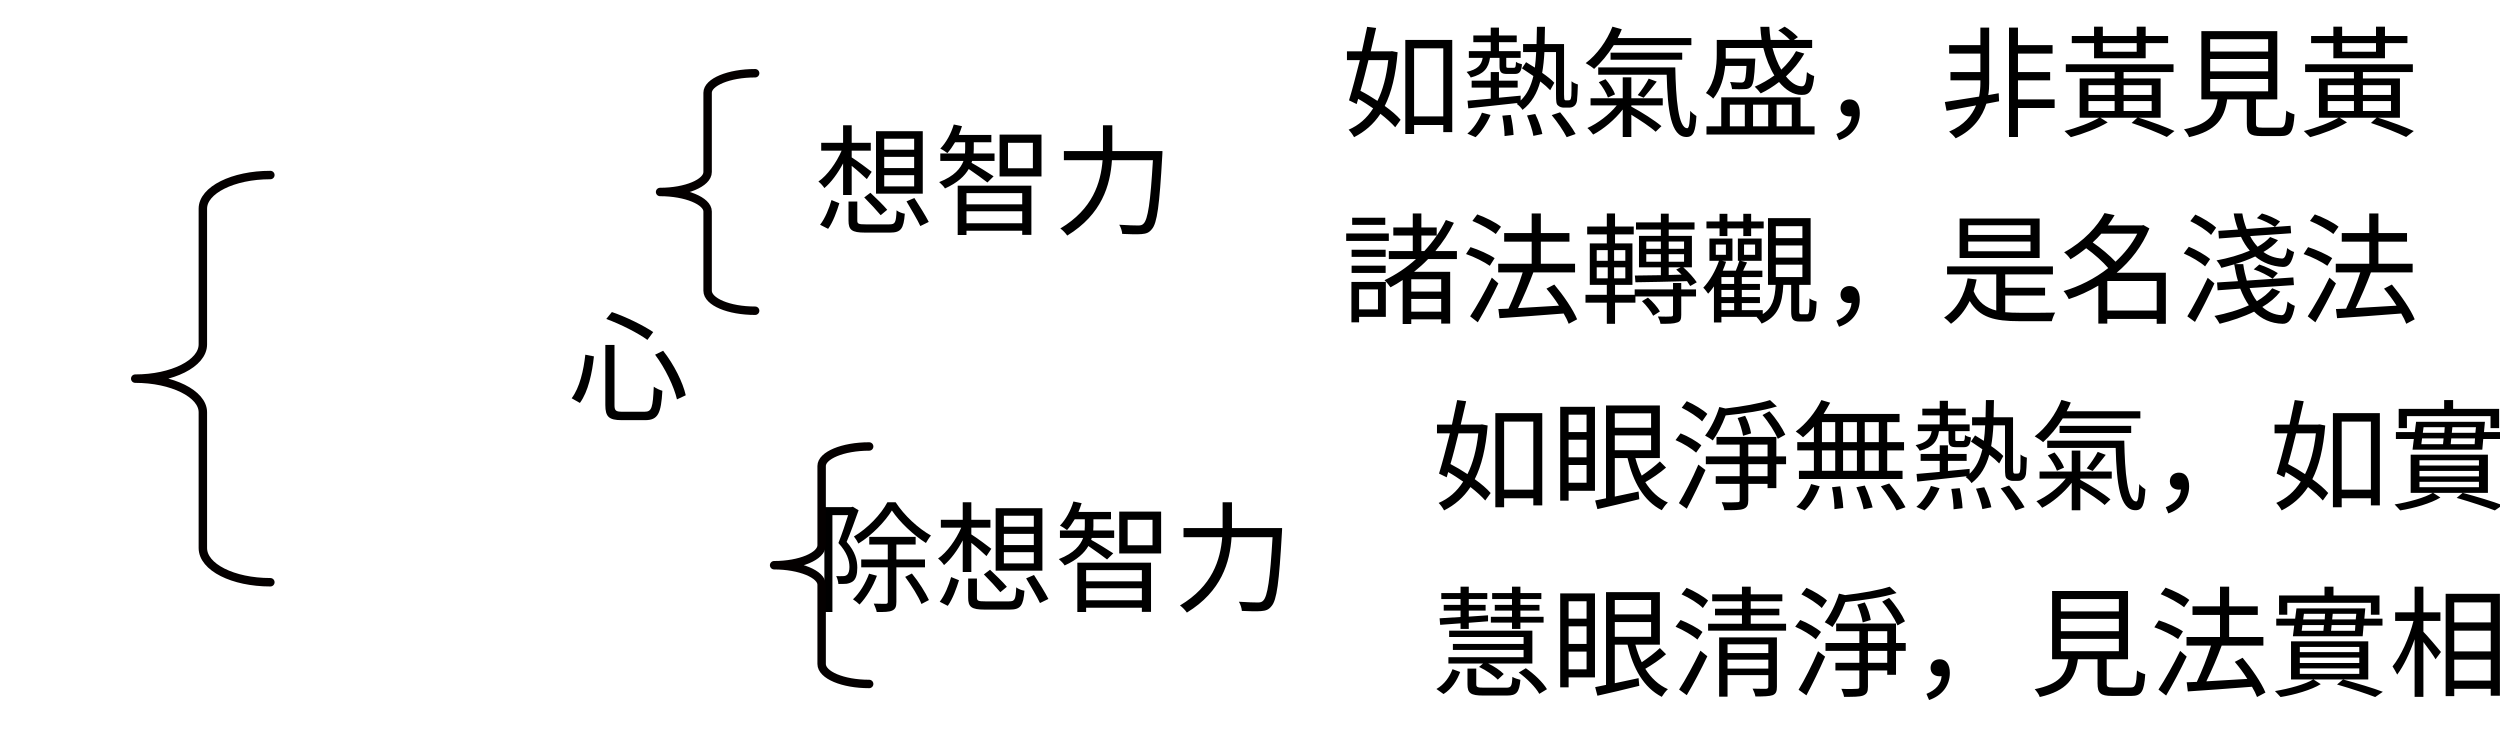
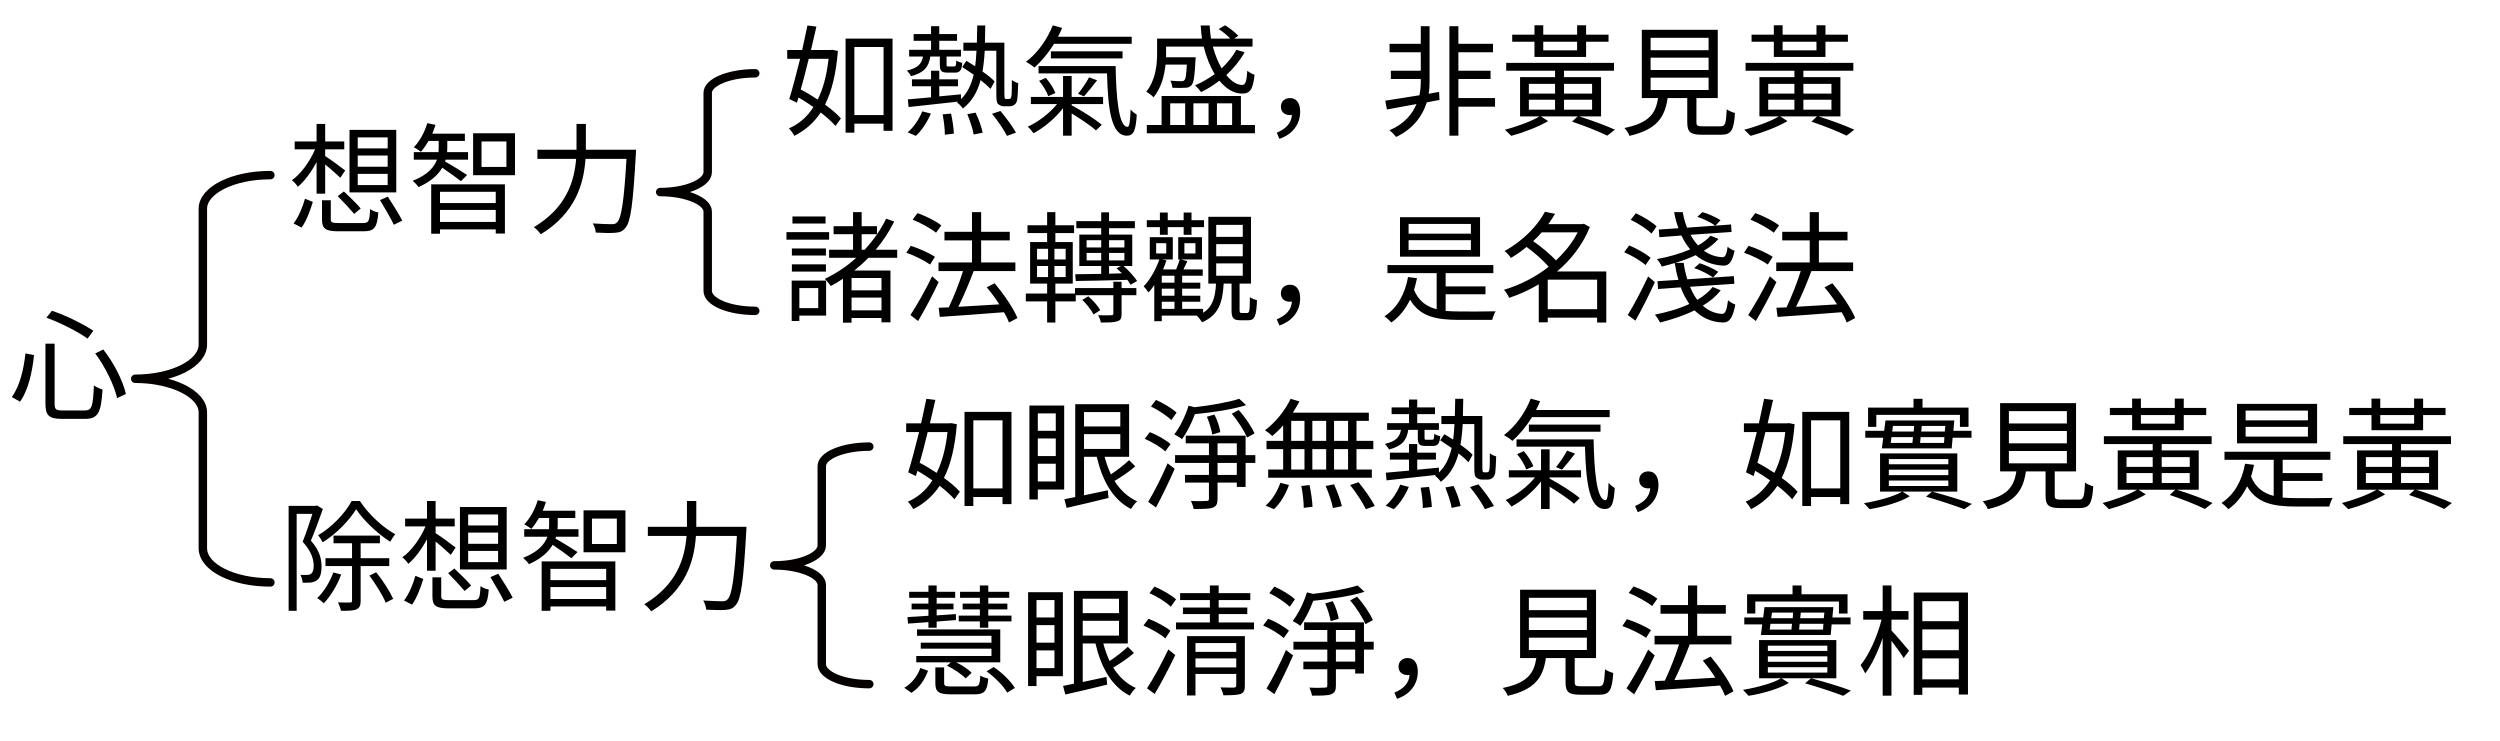
- <svg xmlns="http://www.w3.org/2000/svg" xmlns:ns1="http://schemas.microsoft.com/visio/2003/SVGExtensions/" width="2.901in" height="0.859in" viewBox="0 0 208.854 61.816" xml:space="preserve" color-interpolation-filters="sRGB" class="st5">
-   <ns1:documentProperties ns1:langID="1028" ns1:viewMarkup="false" />
+ <svg xmlns="http://www.w3.org/2000/svg" width="2.9in" height="0.859in" viewBox="0 0 208.813 61.817" xml:space="preserve" color-interpolation-filters="sRGB" class="st6">
  <style type="text/css">
	
		.st1 {fill:none;stroke:none;stroke-linecap:butt;stroke-width:0.75}
		.st2 {fill:#000000;font-family:新細明體;font-size:0.833em}
- 		.st3 {fill:none}
- 		.st4 {stroke:#040000;stroke-linecap:round;stroke-linejoin:round;stroke-width:0.705}
- 		.st5 {fill:none;fill-rule:evenodd;font-size:12px;overflow:visible;stroke-linecap:square;stroke-miterlimit:3}
+ 		.st3 {fill:none;stroke:none;stroke-width:1}
+ 		.st4 {fill:none}
+ 		.st5 {stroke:#040000;stroke-linecap:round;stroke-linejoin:round;stroke-width:0.705}
+ 		.st6 {fill:none;fill-rule:evenodd;font-size:12px;overflow:visible;stroke-linecap:square;stroke-miterlimit:3}
	
	</style>
-   <g ns1:mID="0" ns1:index="1" ns1:groupContext="foregroundPage">
-     <ns1:pageProperties ns1:drawingScale="0.0393701" ns1:pageScale="0.0393701" ns1:drawingUnits="24" ns1:shadowOffsetX="9" ns1:shadowOffsetY="-9" />
-     <g id="shape2-1" ns1:mID="2" ns1:groupContext="shape" transform="translate(65.3154,-47.5217)">
-       <ns1:textBlock ns1:margins="rect(0,0,0,0)" ns1:tabSpace="42.5197" />
-       <ns1:textRect cx="50.793" cy="55.044" width="101.59" height="13.545" />
-       <rect x="0" y="48.272" width="101.587" height="13.545" class="st1" />
-       <text x="-0" y="58.16" class="st2" ns1:langID="1028">
-         <ns1:paragraph />
-         <ns1:tabList />如熱氣盛，非黃見黃</text>
-     </g>
-     <g id="shape3-4" ns1:mID="3" ns1:groupContext="shape" transform="translate(11.2845,-39.3319)">
-       <ns1:textBlock ns1:margins="rect(0,0,0,0)" ns1:tabSpace="42.5197" />
-       <ns1:textRect cx="22.575" cy="55.044" width="45.15" height="13.545" />
-       <rect x="0" y="48.272" width="45.15" height="13.545" class="st1" />
-       <text x="10" y="58.16" class="st2" ns1:langID="1028">
-         <ns1:paragraph />
-         <ns1:tabList />想智力</text>
-     </g>
-     <g id="shape4-7" ns1:mID="4" ns1:groupContext="shape" transform="translate(65.3137,-31.9311)">
-       <ns1:textBlock ns1:margins="rect(0,0,0,0)" ns1:tabSpace="42.5197" />
-       <ns1:textRect cx="50.793" cy="55.044" width="101.59" height="13.545" />
-       <rect x="0" y="48.272" width="101.587" height="13.545" class="st1" />
-       <text x="0" y="58.16" class="st2" ns1:langID="1028">
-         <ns1:paragraph />
-         <ns1:tabList />諸法轉觀，是名淺法</text>
-     </g>
-     <g id="shape5-10" ns1:mID="5" ns1:groupContext="shape" transform="translate(0.75,-23.7413)">
-       <ns1:textBlock ns1:margins="rect(0,0,0,0)" ns1:tabSpace="42.5197" />
-       <ns1:textRect cx="16.931" cy="55.044" width="33.87" height="13.545" />
-       <rect x="0" y="48.272" width="33.862" height="13.545" class="st1" />
-       <text x="-0" y="58.16" class="st2" ns1:langID="1028">
-         <ns1:paragraph />
-         <ns1:tabList />心  </text>
-     </g>
-     <g id="shape6-13" ns1:mID="6" ns1:groupContext="shape" transform="translate(62.8365,-16.3406)">
-       <ns1:textBlock ns1:margins="rect(0,0,0,0)" ns1:tabSpace="42.5197" />
-       <ns1:textRect cx="72.634" cy="55.044" width="145.27" height="13.545" />
-       <rect x="0" y="48.272" width="145.268" height="13.545" class="st1" />
-       <text x="10" y="58.16" class="st2" ns1:langID="1028">
-         <ns1:paragraph />
-         <ns1:tabList />如眼淨無熱氣，如實見黃是黃</text>
-     </g>
-     <g id="shape7-16" ns1:mID="7" ns1:groupContext="shape" transform="translate(11.2835,-7.83663)">
-       <ns1:textBlock ns1:margins="rect(0,0,0,0)" ns1:tabSpace="42.5197" />
-       <ns1:textRect cx="28.218" cy="55.044" width="56.44" height="13.545" />
-       <rect x="0" y="48.272" width="56.437" height="13.545" class="st1" />
-       <text x="10" y="58.16" class="st2" ns1:langID="1028">
-         <ns1:paragraph />
-         <ns1:tabList />除想智力</text>
-     </g>
-     <g id="shape8-19" ns1:mID="8" ns1:groupContext="shape" transform="translate(62.8373,-0.75)">
-       <ns1:textBlock ns1:margins="rect(0,0,0,0)" ns1:tabSpace="42.5197" />
-       <ns1:textRect cx="56.437" cy="55.044" width="112.88" height="13.545" />
-       <rect x="0" y="48.272" width="112.874" height="13.545" class="st1" />
-       <text x="10" y="58.16" class="st2" ns1:langID="1028">
-         <ns1:paragraph />
-         <ns1:tabList />慧眼清淨，見法實相</text>
-     </g>
-     <g id="shape15-22" ns1:mID="15" ns1:groupContext="shape" transform="translate(116.965,6.10511) rotate(90)">
-       <path d="M0 53.88 C0 56.09 0.75 57.85 1.63 57.85 L8.25 57.85 C9.17 57.85 9.92 59.66 9.92 61.82 C9.92 59.66 10.67 57.85        11.55 57.85 L18.17 57.85 C19.09 57.85 19.84 56.09 19.84 53.88 L0 53.88 Z" class="st3" />
-       <path d="M0 53.88 C0 56.09 0.75 57.85 1.63 57.85 L8.25 57.85 C9.17 57.85 9.92 59.66 9.92 61.82 C9.92 59.66 10.67 57.85        11.55 57.85 L18.17 57.85 C19.09 57.85 19.84 56.09 19.84 53.88" class="st4" />
-     </g>
-     <g id="shape17-25" ns1:mID="17" ns1:groupContext="shape" transform="translate(73.117,14.609) rotate(90)">
-       <path d="M0 50.53 C0 53.66 1.26 56.17 2.81 56.17 L14.15 56.17 C15.75 56.17 17.01 58.74 17.01 61.82 C17.01 58.74 18.27        56.17 19.82 56.17 L31.16 56.17 C32.76 56.17 34.02 53.66 34.02 50.53 L0 50.53 Z" class="st3" />
-       <path d="M0 50.53 C0 53.66 1.26 56.17 2.81 56.17 L14.15 56.17 C15.75 56.17 17.01 58.74 17.01 61.82 C17.01 58.74 18.27        56.17 19.82 56.17 L31.16 56.17 C32.76 56.17 34.02 53.66 34.02 50.53" class="st4" />
-     </g>
-     <g id="shape18-28" ns1:mID="18" ns1:groupContext="shape" transform="translate(126.491,37.2862) rotate(90)">
-       <path d="M0 53.88 C0 56.09 0.75 57.85 1.63 57.85 L8.25 57.85 C9.17 57.85 9.92 59.66 9.92 61.82 C9.92 59.66 10.67 57.85        11.55 57.85 L18.17 57.85 C19.09 57.85 19.84 56.09 19.84 53.88 L0 53.88 Z" class="st3" />
-       <path d="M0 53.88 C0 56.09 0.75 57.85 1.63 57.85 L8.25 57.85 C9.17 57.85 9.92 59.66 9.92 61.82 C9.92 59.66 10.67 57.85        11.55 57.85 L18.17 57.85 C19.09 57.85 19.84 56.09 19.84 53.88" class="st4" />
+   <g>
+     <g id="group17-1" transform="translate(0.75,-0.75)">
+       <g id="shape1-2" transform="translate(64.5654,-46.7717)">
+         <rect x="0" y="48.272" width="90.59" height="13.545" class="st1" />
+         <text x="-0" y="58.04" class="st2">如熱氣盛，非黃見黃</text>
+       </g>
+       <g id="shape2-5" transform="translate(23.3174,-38.5819)">
+         <rect x="0" y="48.272" width="31.235" height="13.545" class="st1" />
+         <text x="-0" y="58.04" class="st2">想智力</text>
+       </g>
+       <g id="shape3-8" transform="translate(64.5637,-31.1811)">
+         <rect x="0" y="48.272" width="90.592" height="13.545" class="st1" />
+         <text x="-0" y="58.04" class="st2">諸法轉觀，是名淺法</text>
+       </g>
+       <g id="shape4-11" transform="translate(0,-22.9913)">
+         <rect x="0" y="48.272" width="10.589" height="13.545" class="st1" />
+         <text x="-0" y="58.04" class="st2">心</text>
+       </g>
+       <g id="shape5-14" transform="translate(74.5001,-15.5906)">
+         <rect x="0" y="48.272" width="132.813" height="13.545" class="st1" />
+         <text x="-0" y="58.04" class="st2">如眼淨無熱氣，如實見黃是黃</text>
+       </g>
+       <g id="shape6-17" transform="translate(22.5448,-7.08663)">
+         <rect x="0" y="48.272" width="40.485" height="13.545" class="st1" />
+         <text x="-0" y="58.04" class="st2">除想智力</text>
+       </g>
+       <g id="shape7-20" transform="translate(74.3909,0)">
+         <rect x="0" y="48.272" width="92.103" height="13.545" class="st1" />
+         <text x="-0" y="58.04" class="st2">慧眼清淨，見法實相</text>
+       </g>
+       <g id="group8-23" transform="translate(116.212,6.85511) rotate(90)">
+         <g id="shape9-24">
+           <path d="M0 53.88 C0 56.09 0.75 57.85 1.63 57.85 L8.25 57.85 C9.17 57.85 9.92 59.66 9.92 61.82 C9.92 59.66 10.67          57.85 11.55 57.85 L18.17 57.85 C19.09 57.85 19.84 56.09 19.84 53.88 L0 53.88 Z" class="st3" />
+         </g>
+         <g id="shape10-26">
+           <path d="M0 53.88 C0 56.09 0.75 57.85 1.63 57.85 L8.25 57.85 C9.17 57.85 9.92 59.66 9.92 61.82 C9.92 59.66 10.67          57.85 11.55 57.85 L18.17 57.85 C19.09 57.85 19.84 56.09 19.84 53.88 L0 53.88 Z" class="st4" />
+           <path d="M0 53.88 C0 56.09 0.75 57.85 1.63 57.85 L8.25 57.85 C9.17 57.85 9.92 59.66 9.92 61.82 C9.92 59.66 10.67          57.85 11.55 57.85 L18.17 57.85 C19.09 57.85 19.84 56.09 19.84 53.88" class="st5" />
+         </g>
+       </g>
+       <g id="group11-29" transform="translate(72.3636,15.359) rotate(90)">
+         <g id="shape12-30">
+           <path d="M0 50.53 C0 53.66 1.26 56.17 2.81 56.17 L14.15 56.17 C15.75 56.17 17.01 58.74 17.01 61.82 C17.01 58.74          18.27 56.17 19.82 56.17 L31.16 56.17 C32.76 56.17 34.02 53.66 34.02 50.53 L0 50.53 Z" class="st3" />
+         </g>
+         <g id="shape13-32">
+           <path d="M0 50.53 C0 53.66 1.26 56.17 2.81 56.17 L14.15 56.17 C15.75 56.17 17.01 58.74 17.01 61.82 C17.01 58.74          18.27 56.17 19.82 56.17 L31.16 56.17 C32.76 56.17 34.02 53.66 34.02 50.53 L0 50.53 Z" class="st4" />
+           <path d="M0 50.53 C0 53.66 1.26 56.17 2.81 56.17 L14.15 56.17 C15.75 56.17 17.01 58.74 17.01 61.82 C17.01 58.74          18.27 56.17 19.82 56.17 L31.16 56.17 C32.76 56.17 34.02 53.66 34.02 50.53" class="st5" />
+         </g>
+       </g>
+       <g id="group14-35" transform="translate(125.738,38.0362) rotate(90)">
+         <g id="shape15-36">
+           <path d="M0 53.88 C0 56.09 0.75 57.85 1.63 57.85 L8.25 57.85 C9.17 57.85 9.92 59.66 9.92 61.82 C9.92 59.66 10.67          57.85 11.55 57.85 L18.17 57.85 C19.09 57.85 19.84 56.09 19.84 53.88 L0 53.88 Z" class="st3" />
+         </g>
+         <g id="shape16-38">
+           <path d="M0 53.88 C0 56.09 0.75 57.85 1.63 57.85 L8.25 57.85 C9.17 57.85 9.92 59.66 9.92 61.82 C9.92 59.66 10.67          57.85 11.55 57.85 L18.17 57.85 C19.09 57.85 19.84 56.09 19.84 53.88 L0 53.88 Z" class="st4" />
+           <path d="M0 53.88 C0 56.09 0.75 57.85 1.63 57.85 L8.25 57.85 C9.17 57.85 9.92 59.66 9.92 61.82 C9.92 59.66 10.67          57.85 11.55 57.85 L18.17 57.85 C19.09 57.85 19.84 56.09 19.84 53.88" class="st5" />
+         </g>
+       </g>
    </g>
  </g>
</svg>
